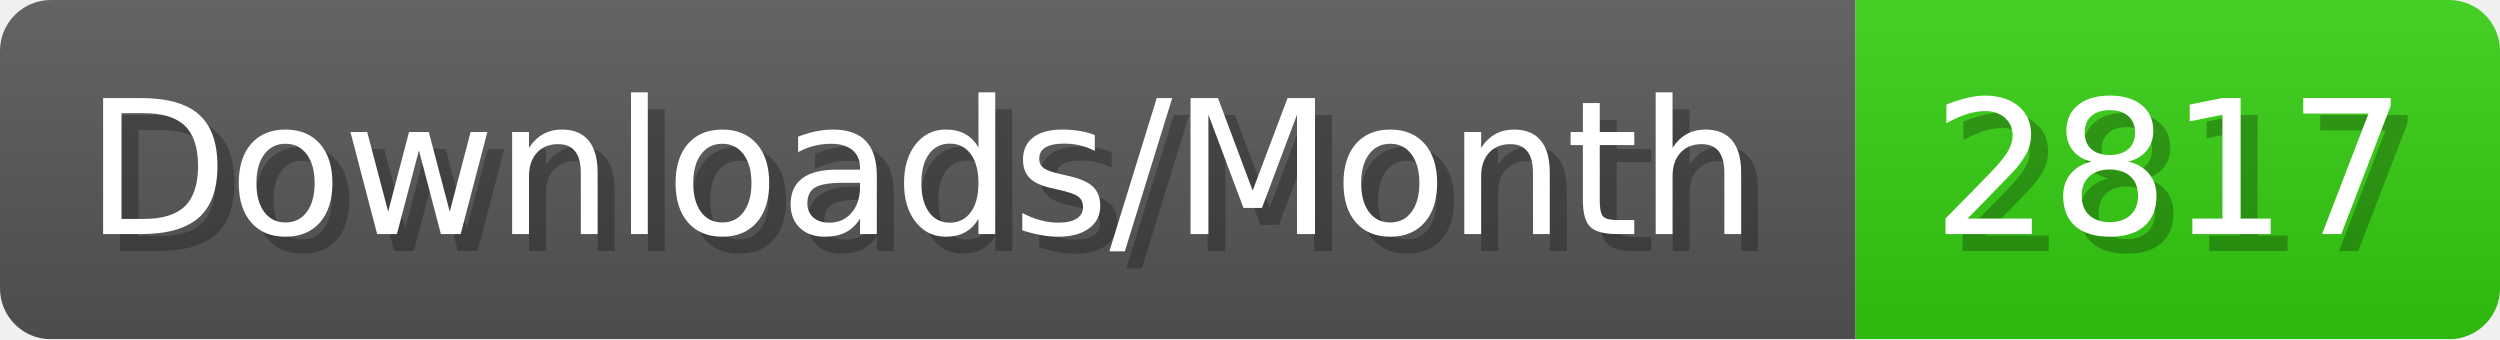
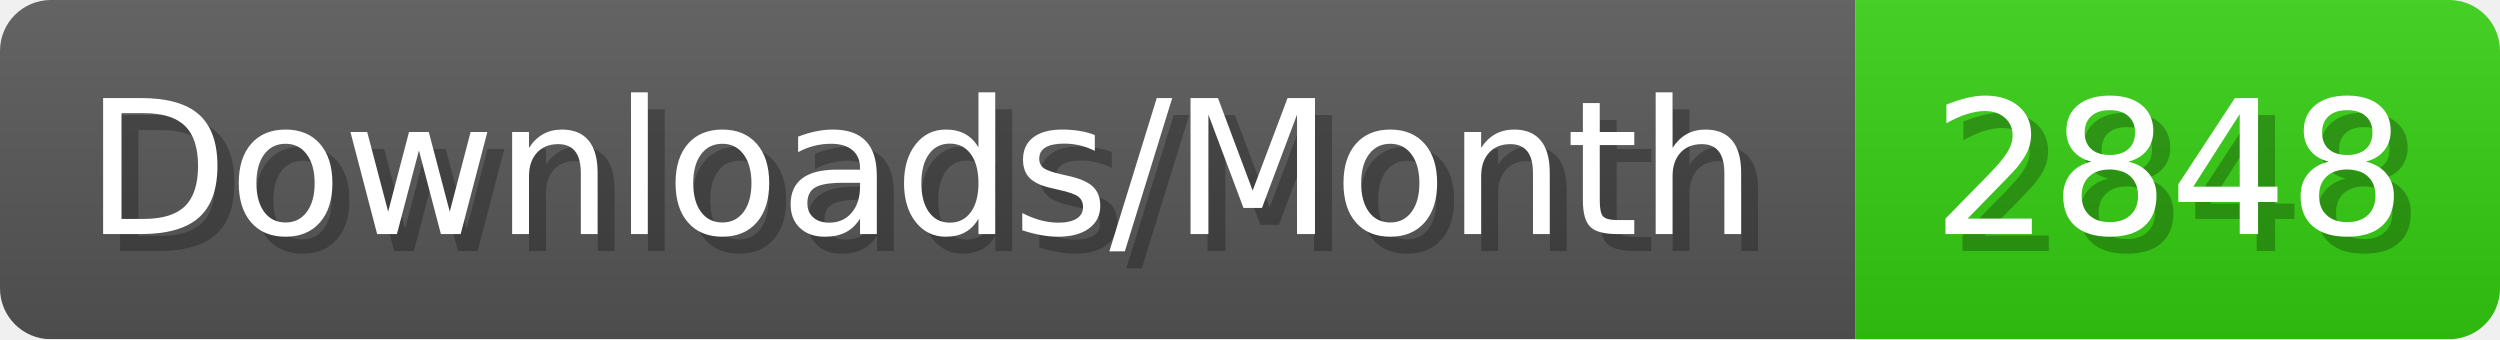
- <svg xmlns="http://www.w3.org/2000/svg" width="147.4" height="20" viewBox="0 0 1474 200" role="img" aria-label="Downloads/Month: 2817">
+ <svg xmlns="http://www.w3.org/2000/svg" width="147.4" height="20" viewBox="0 0 1474 200" role="img" aria-label="Downloads/Month: 2848">
  <linearGradient id="YlXUI" x2="0" y2="100%">
    <stop offset="0" stop-opacity=".1" stop-color="#EEE" />
    <stop offset="1" stop-opacity=".1" />
  </linearGradient>
  <mask id="JHhop">
    <rect width="1474" height="200" rx="30" fill="#FFF" />
  </mask>
  <g mask="url(#JHhop)">
    <rect width="1094" height="200" fill="#555" />
    <rect width="380" height="200" fill="#3C1" x="1094" />
    <rect width="1474" height="200" fill="url(#YlXUI)" />
  </g>
  <g aria-hidden="true" fill="#fff" text-anchor="start" font-family="Verdana,DejaVu Sans,sans-serif" font-size="110">
    <text x="60" y="148" textLength="994" fill="#000" opacity="0.25">Downloads/Month</text>
    <text x="50" y="138" textLength="994">Downloads/Month</text>
-     <text x="1149" y="148" textLength="280" fill="#000" opacity="0.25">2817</text>
-     <text x="1139" y="138" textLength="280">2817</text>
+     <text x="1149" y="148" textLength="280" fill="#000" opacity="0.25">2848</text>
+     <text x="1139" y="138" textLength="280">2848</text>
  </g>
</svg>
